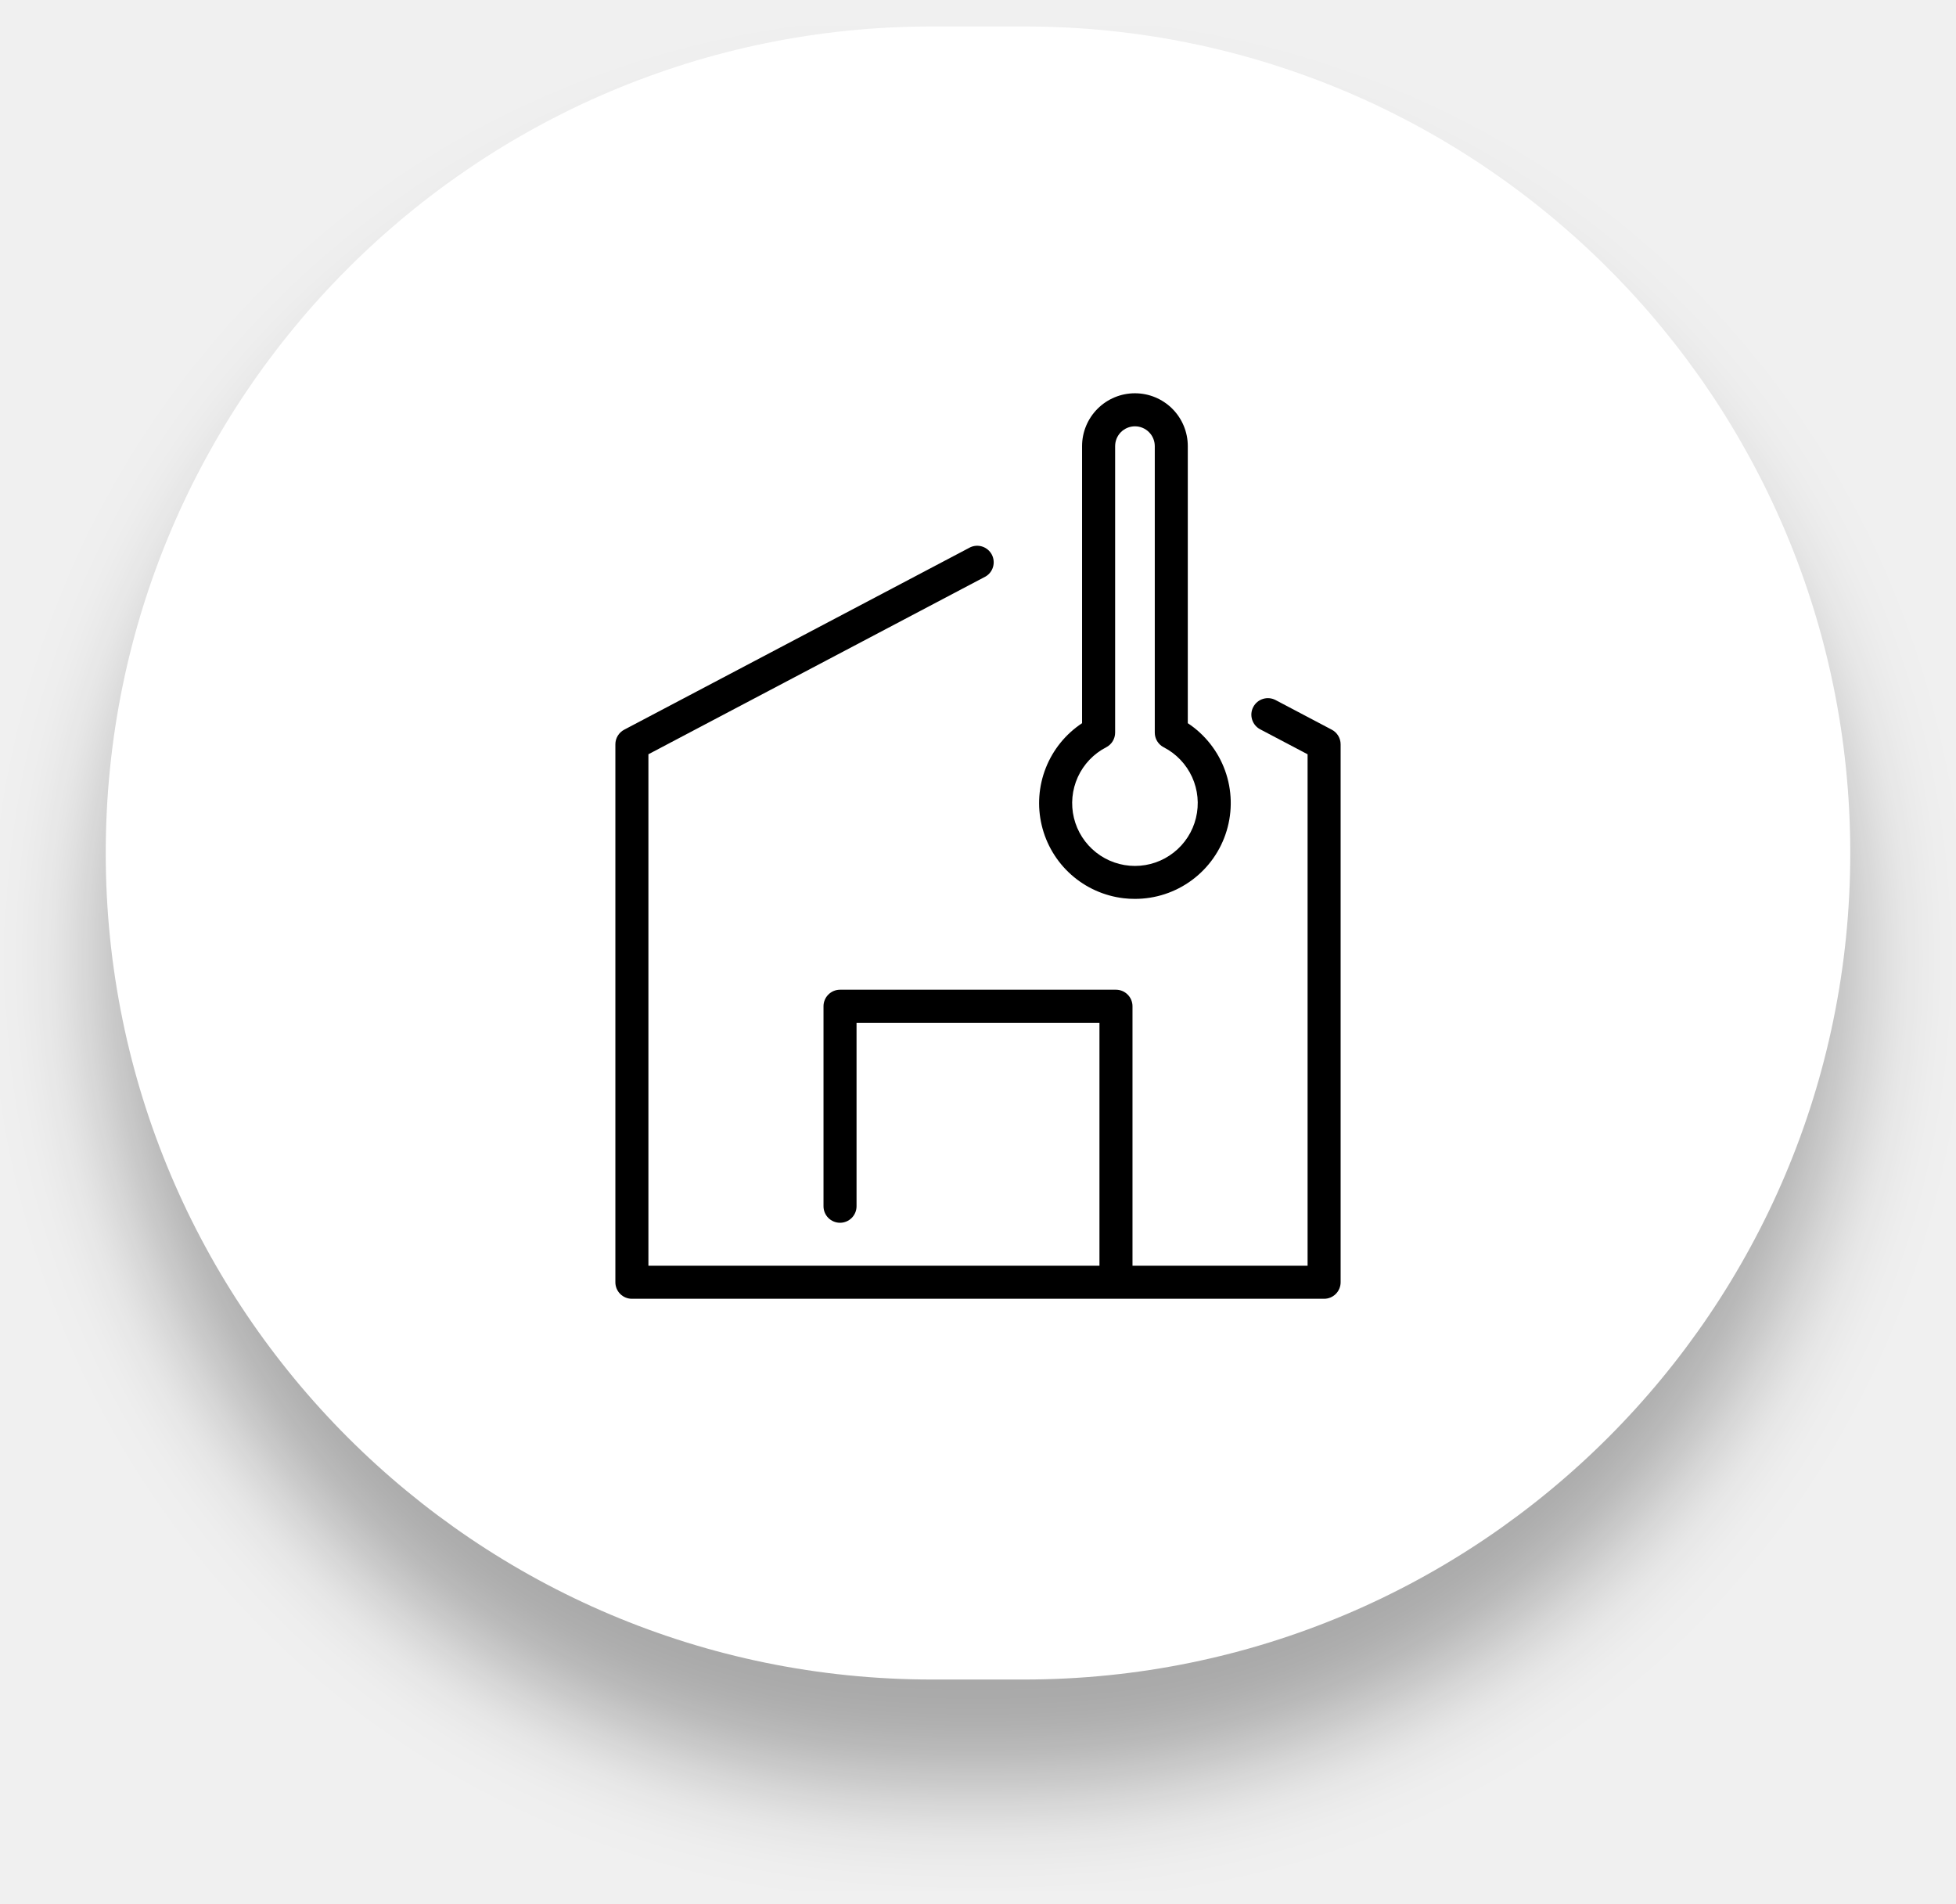
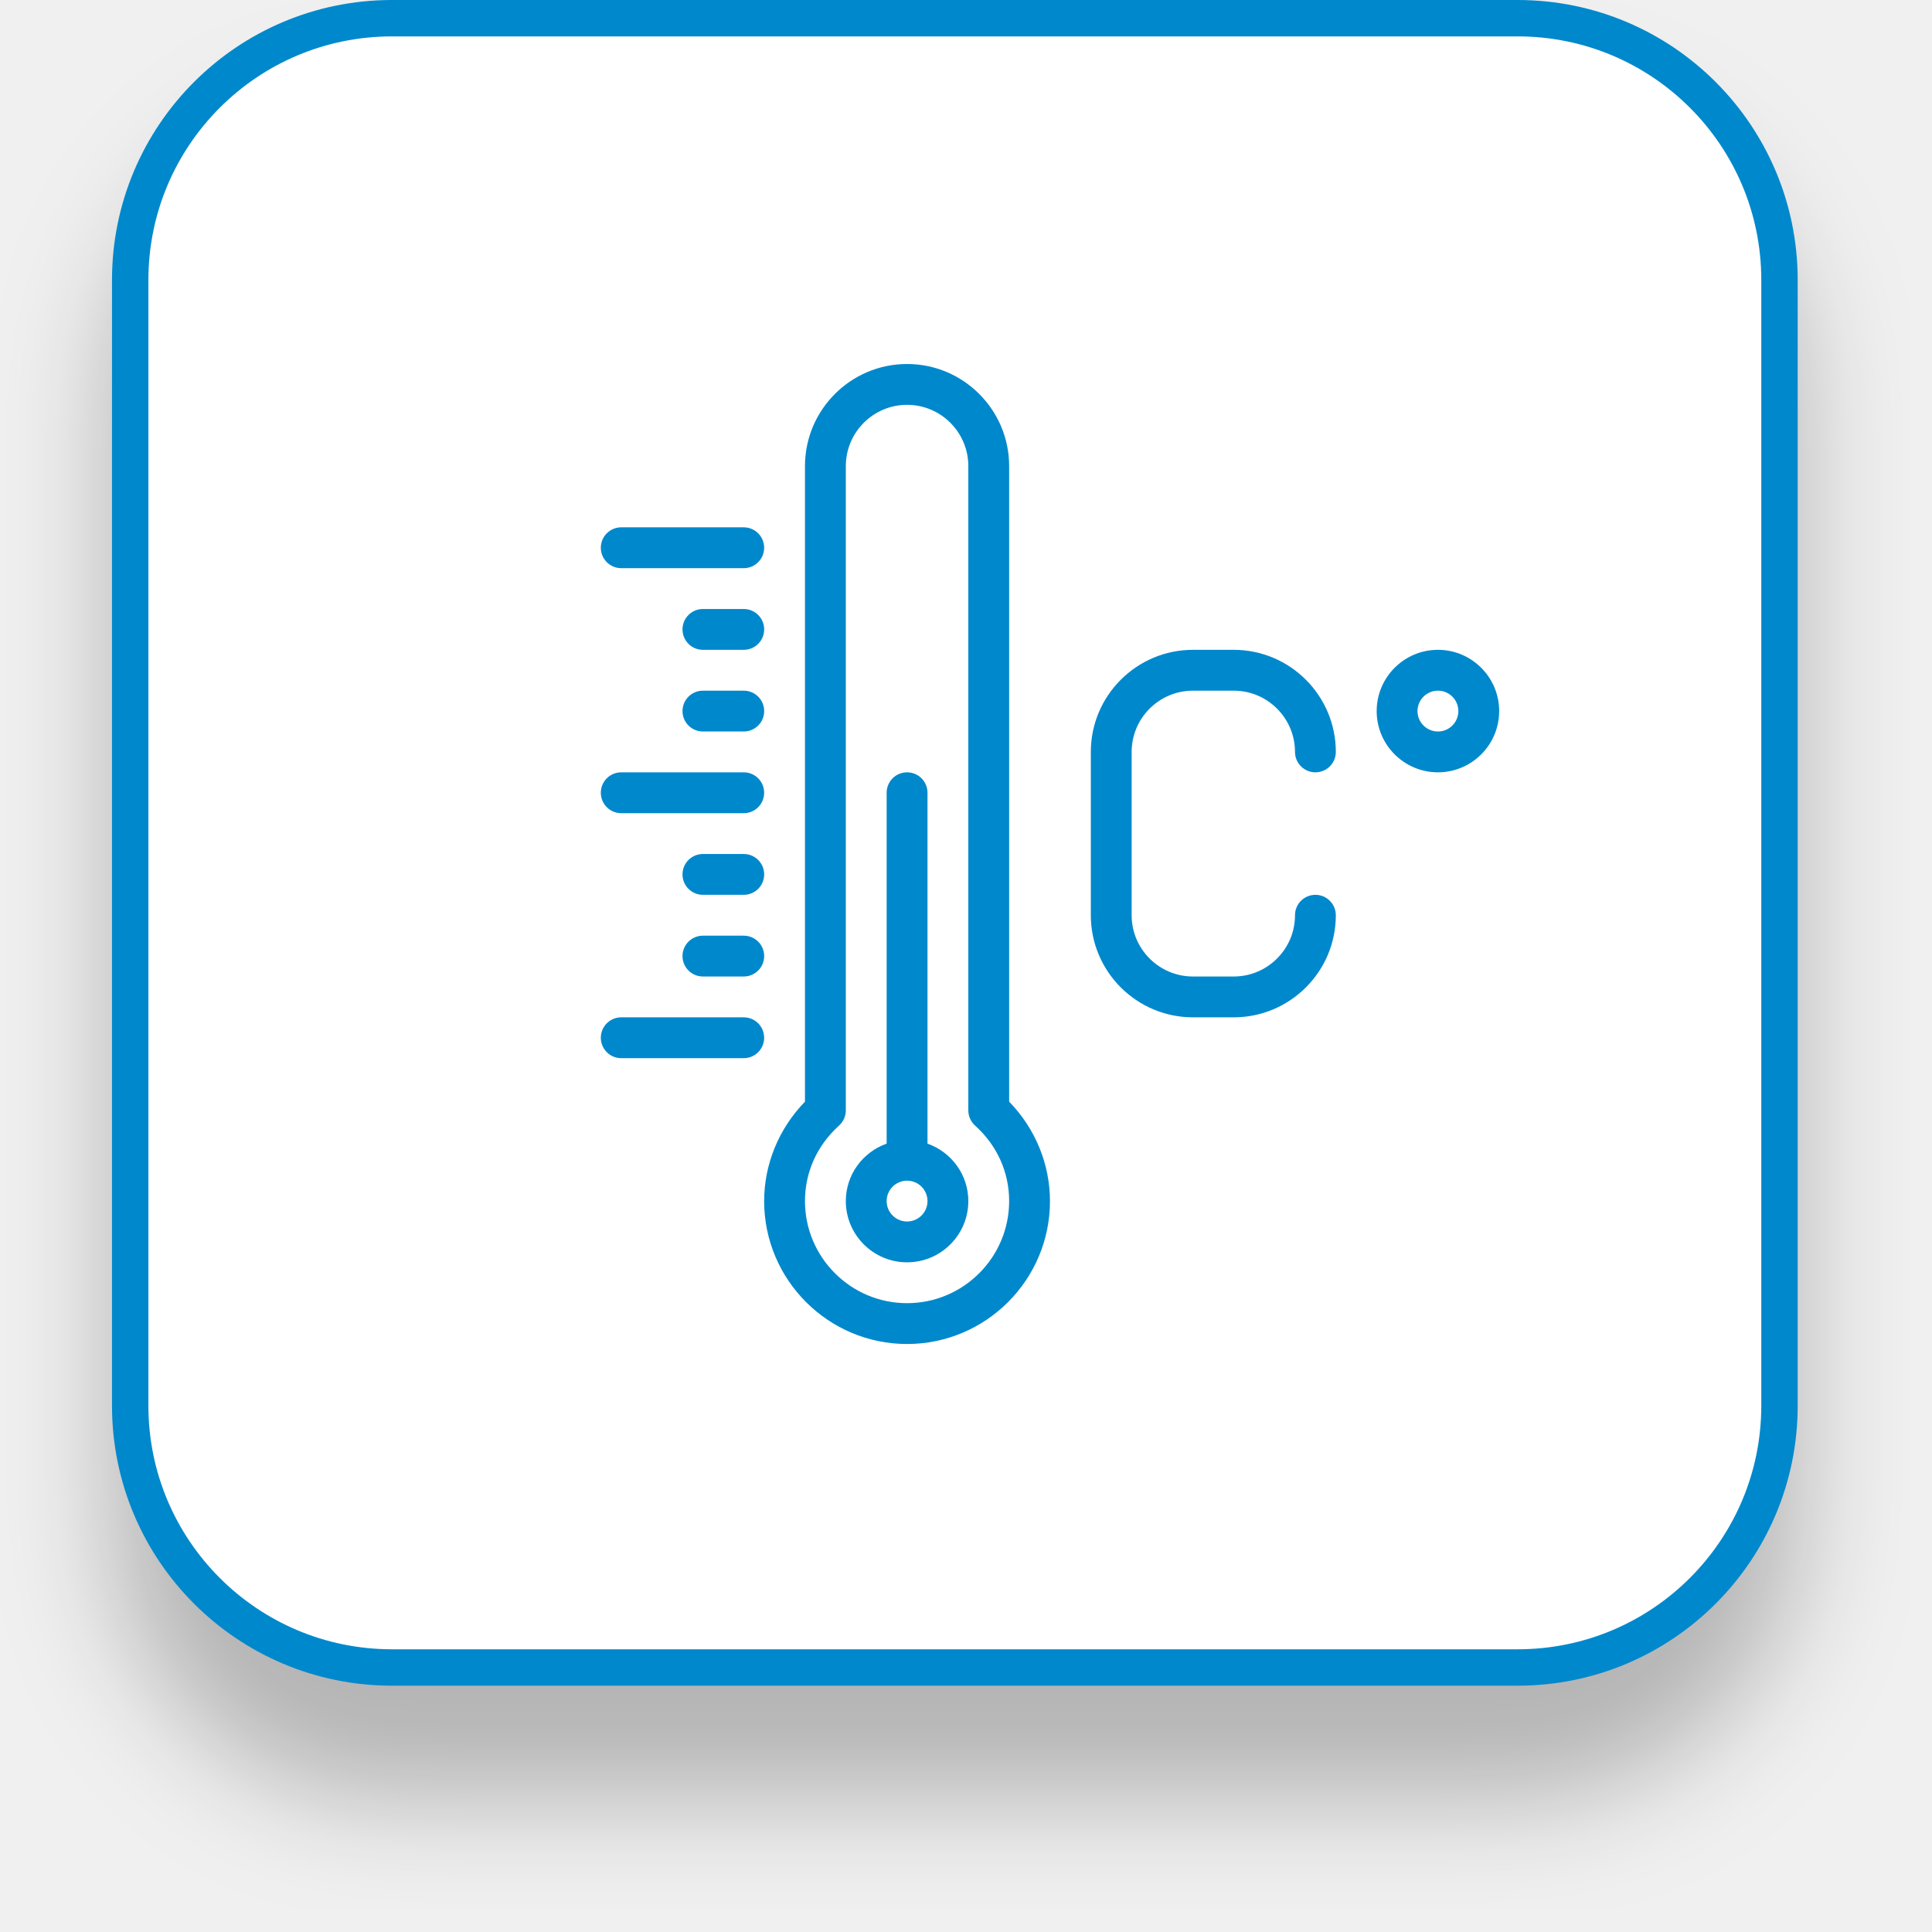
- <svg xmlns="http://www.w3.org/2000/svg" width="74" height="72" viewBox="0 0 74 72" fill="none">
+ <svg xmlns="http://www.w3.org/2000/svg" width="69" height="69" viewBox="0 0 69 69" fill="none">
  <g filter="url(#filter0_d)">
-     <rect x="4" y="1" width="66" height="62.526" rx="31.263" fill="white" />
+     <rect x="4.65" y="0.65" width="58.903" height="58.903" rx="9.35" fill="white" stroke="#0088CC" stroke-width="1.3" />
+     <path d="M36.041 16.646C36.041 14.636 34.405 13 32.395 13C30.385 13 28.749 14.636 28.749 16.646V39.346C27.819 40.3 27.291 41.576 27.291 42.896C27.291 45.71 29.581 48 32.395 48C35.209 48 37.499 45.71 37.499 42.896C37.499 41.576 36.972 40.3 36.041 39.346V16.646ZM32.395 46.542C30.385 46.542 28.749 44.906 28.749 42.896C28.749 41.863 29.182 40.905 29.967 40.198C30.12 40.059 30.208 39.862 30.208 39.656V16.646C30.208 15.44 31.189 14.458 32.395 14.458C33.602 14.458 34.583 15.44 34.583 16.646V39.656C34.583 39.862 34.67 40.059 34.823 40.198C35.609 40.905 36.041 41.863 36.041 42.896C36.041 44.906 34.405 46.542 32.395 46.542Z" fill="#0088CC" />
+     <path d="M33.125 40.843V28.312C33.125 27.91 32.799 27.583 32.395 27.583C31.992 27.583 31.666 27.91 31.666 28.312V40.843C30.819 41.145 30.208 41.946 30.208 42.896C30.208 44.102 31.189 45.083 32.395 45.083C33.602 45.083 34.583 44.102 34.583 42.896C34.583 41.946 33.972 41.145 33.125 40.843ZM32.395 43.625C31.993 43.625 31.666 43.298 31.666 42.896C31.666 42.493 31.993 42.167 32.395 42.167C32.798 42.167 33.125 42.493 33.125 42.896C33.125 43.298 32.798 43.625 32.395 43.625Z" fill="#0088CC" />
+     <path d="M26.562 36.333H22.187C21.784 36.333 21.458 36.66 21.458 37.062C21.458 37.465 21.784 37.792 22.187 37.792H26.562C26.965 37.792 27.291 37.465 27.291 37.062C27.291 36.66 26.965 36.333 26.562 36.333Z" fill="#0088CC" />
+     <path d="M26.562 33.417H25.104C24.701 33.417 24.375 33.743 24.375 34.146C24.375 34.549 24.701 34.875 25.104 34.875H26.562C26.965 34.875 27.292 34.549 27.292 34.146C27.292 33.743 26.965 33.417 26.562 33.417Z" fill="#0088CC" />
+     <path d="M26.562 30.5H25.104C24.701 30.5 24.375 30.826 24.375 31.229C24.375 31.632 24.701 31.958 25.104 31.958H26.562C26.965 31.958 27.292 31.632 27.292 31.229C27.292 30.826 26.965 30.5 26.562 30.5Z" fill="#0088CC" />
+     <path d="M22.187 29.042H26.562C26.965 29.042 27.291 28.716 27.291 28.312C27.291 27.91 26.965 27.583 26.562 27.583H22.187C21.784 27.583 21.458 27.91 21.458 28.312C21.458 28.716 21.784 29.042 22.187 29.042Z" fill="#0088CC" />
+     <path d="M22.187 20.292H26.562C26.965 20.292 27.291 19.965 27.291 19.562C27.291 19.16 26.965 18.833 26.562 18.833H22.187C21.784 18.833 21.458 19.16 21.458 19.562C21.458 19.965 21.784 20.292 22.187 20.292Z" fill="#0088CC" />
+     <path d="M26.562 24.667H25.104C24.701 24.667 24.375 24.993 24.375 25.396C24.375 25.799 24.701 26.125 25.104 26.125H26.562C26.965 26.125 27.292 25.799 27.292 25.396C27.292 24.993 26.965 24.667 26.562 24.667Z" fill="#0088CC" />
+     <path d="M26.562 21.75H25.104C24.701 21.75 24.375 22.076 24.375 22.479C24.375 22.882 24.701 23.208 25.104 23.208H26.562C26.965 23.208 27.292 22.882 27.292 22.479C27.292 22.076 26.965 21.75 26.562 21.75Z" fill="#0088CC" />
+     <path d="M42.604 24.667H44.062C45.268 24.667 46.25 25.648 46.25 26.854C46.25 27.257 46.576 27.583 46.979 27.583C47.382 27.583 47.708 27.257 47.708 26.854C47.708 24.844 46.072 23.208 44.062 23.208H42.604C40.594 23.208 38.958 24.844 38.958 26.854V32.688C38.958 34.698 40.594 36.333 42.604 36.333H44.062C46.072 36.333 47.708 34.698 47.708 32.688C47.708 32.284 47.382 31.958 46.979 31.958C46.576 31.958 46.25 32.284 46.25 32.688C46.25 33.894 45.268 34.875 44.062 34.875H42.604C41.398 34.875 40.416 33.894 40.416 32.688V26.854C40.416 25.648 41.398 24.667 42.604 24.667Z" fill="#0088CC" />
+     <path d="M51.355 23.208C50.148 23.208 49.167 24.189 49.167 25.396C49.167 26.602 50.148 27.583 51.355 27.583C52.561 27.583 53.542 26.602 53.542 25.396C53.542 24.19 52.561 23.208 51.355 23.208ZM51.355 26.125C50.952 26.125 50.625 25.798 50.625 25.396C50.625 24.994 50.952 24.667 51.355 24.667C51.757 24.667 52.084 24.993 52.084 25.396C52.084 25.798 51.757 26.125 51.355 26.125Z" fill="#0088CC" />
  </g>
-   <path d="M50.385 27.6L48.258 26.479C48.112 26.402 47.94 26.386 47.782 26.435C47.623 26.484 47.491 26.594 47.414 26.741C47.336 26.887 47.321 27.058 47.37 27.217C47.419 27.375 47.529 27.508 47.675 27.585L49.469 28.53V47.875H42.845V38.06C42.845 37.895 42.779 37.736 42.662 37.619C42.544 37.501 42.386 37.435 42.22 37.435H31.78C31.614 37.435 31.456 37.501 31.338 37.619C31.221 37.736 31.155 37.895 31.155 38.06V45.625C31.155 45.791 31.221 45.95 31.338 46.067C31.456 46.184 31.614 46.25 31.78 46.25C31.946 46.25 32.105 46.184 32.222 46.067C32.339 45.95 32.405 45.791 32.405 45.625V38.685H41.595V47.875H24.531V28.529L37.292 21.803C37.429 21.721 37.529 21.59 37.571 21.436C37.614 21.282 37.596 21.117 37.522 20.976C37.447 20.835 37.322 20.728 37.17 20.676C37.019 20.625 36.854 20.633 36.709 20.7L23.615 27.6C23.514 27.653 23.43 27.733 23.371 27.83C23.312 27.927 23.281 28.039 23.281 28.153V48.5C23.281 48.666 23.347 48.825 23.464 48.942C23.581 49.059 23.741 49.125 23.906 49.125H50.094C50.26 49.125 50.419 49.059 50.536 48.942C50.653 48.825 50.719 48.666 50.719 48.5V28.15C50.718 28.037 50.687 27.926 50.628 27.829C50.569 27.732 50.486 27.653 50.385 27.6Z" fill="black" />
-   <path d="M42.509 33.975C42.649 33.992 42.789 33.999 42.929 33.999C43.709 34.002 44.469 33.752 45.095 33.288C45.722 32.824 46.182 32.17 46.407 31.424C46.633 30.678 46.612 29.878 46.347 29.145C46.082 28.412 45.588 27.784 44.937 27.354V16.875C44.937 16.345 44.727 15.836 44.352 15.461C43.977 15.086 43.468 14.875 42.937 14.875C42.407 14.875 41.898 15.086 41.523 15.461C41.148 15.836 40.937 16.345 40.937 16.875V27.354C40.318 27.763 39.839 28.353 39.566 29.044C39.293 29.734 39.238 30.492 39.41 31.214C39.581 31.936 39.97 32.589 40.525 33.083C41.079 33.577 41.772 33.888 42.509 33.975ZM41.85 28.265C41.952 28.213 42.037 28.133 42.097 28.035C42.156 27.938 42.188 27.825 42.188 27.71V16.875C42.188 16.676 42.267 16.485 42.407 16.345C42.548 16.204 42.739 16.125 42.938 16.125C43.137 16.125 43.328 16.204 43.468 16.345C43.609 16.485 43.688 16.676 43.688 16.875V27.71C43.688 27.825 43.719 27.938 43.779 28.035C43.839 28.133 43.924 28.213 44.026 28.265C44.499 28.509 44.877 28.905 45.099 29.39C45.32 29.875 45.372 30.419 45.246 30.937C45.121 31.455 44.825 31.915 44.406 32.244C43.988 32.574 43.471 32.753 42.938 32.753C42.405 32.753 41.888 32.574 41.469 32.244C41.051 31.915 40.755 31.455 40.629 30.937C40.504 30.419 40.556 29.875 40.777 29.39C40.999 28.905 41.376 28.509 41.85 28.265Z" fill="black" />
  <defs>
-     <filter id="filter0_d" x="0" y="1" width="74" height="70.526" filterUnits="userSpaceOnUse" color-interpolation-filters="sRGB">
+     <filter id="filter0_d" x="0" y="0" width="68.203" height="68.203" filterUnits="userSpaceOnUse" color-interpolation-filters="sRGB">
      <feFlood flood-opacity="0" result="BackgroundImageFix" />
      <feColorMatrix in="SourceAlpha" type="matrix" values="0 0 0 0 0 0 0 0 0 0 0 0 0 0 0 0 0 0 127 0" />
      <feOffset dy="4" />
      <feGaussianBlur stdDeviation="2" />
-       <feColorMatrix type="matrix" values="0 0 0 0 0 0 0 0 0 0 0 0 0 0 0 0 0 0 0.3 0" />
+       <feColorMatrix type="matrix" values="0 0 0 0 0 0 0 0 0 0 0 0 0 0 0 0 0 0 0.25 0" />
      <feBlend mode="normal" in2="BackgroundImageFix" result="effect1_dropShadow" />
      <feBlend mode="normal" in="SourceGraphic" in2="effect1_dropShadow" result="shape" />
    </filter>
  </defs>
</svg>
